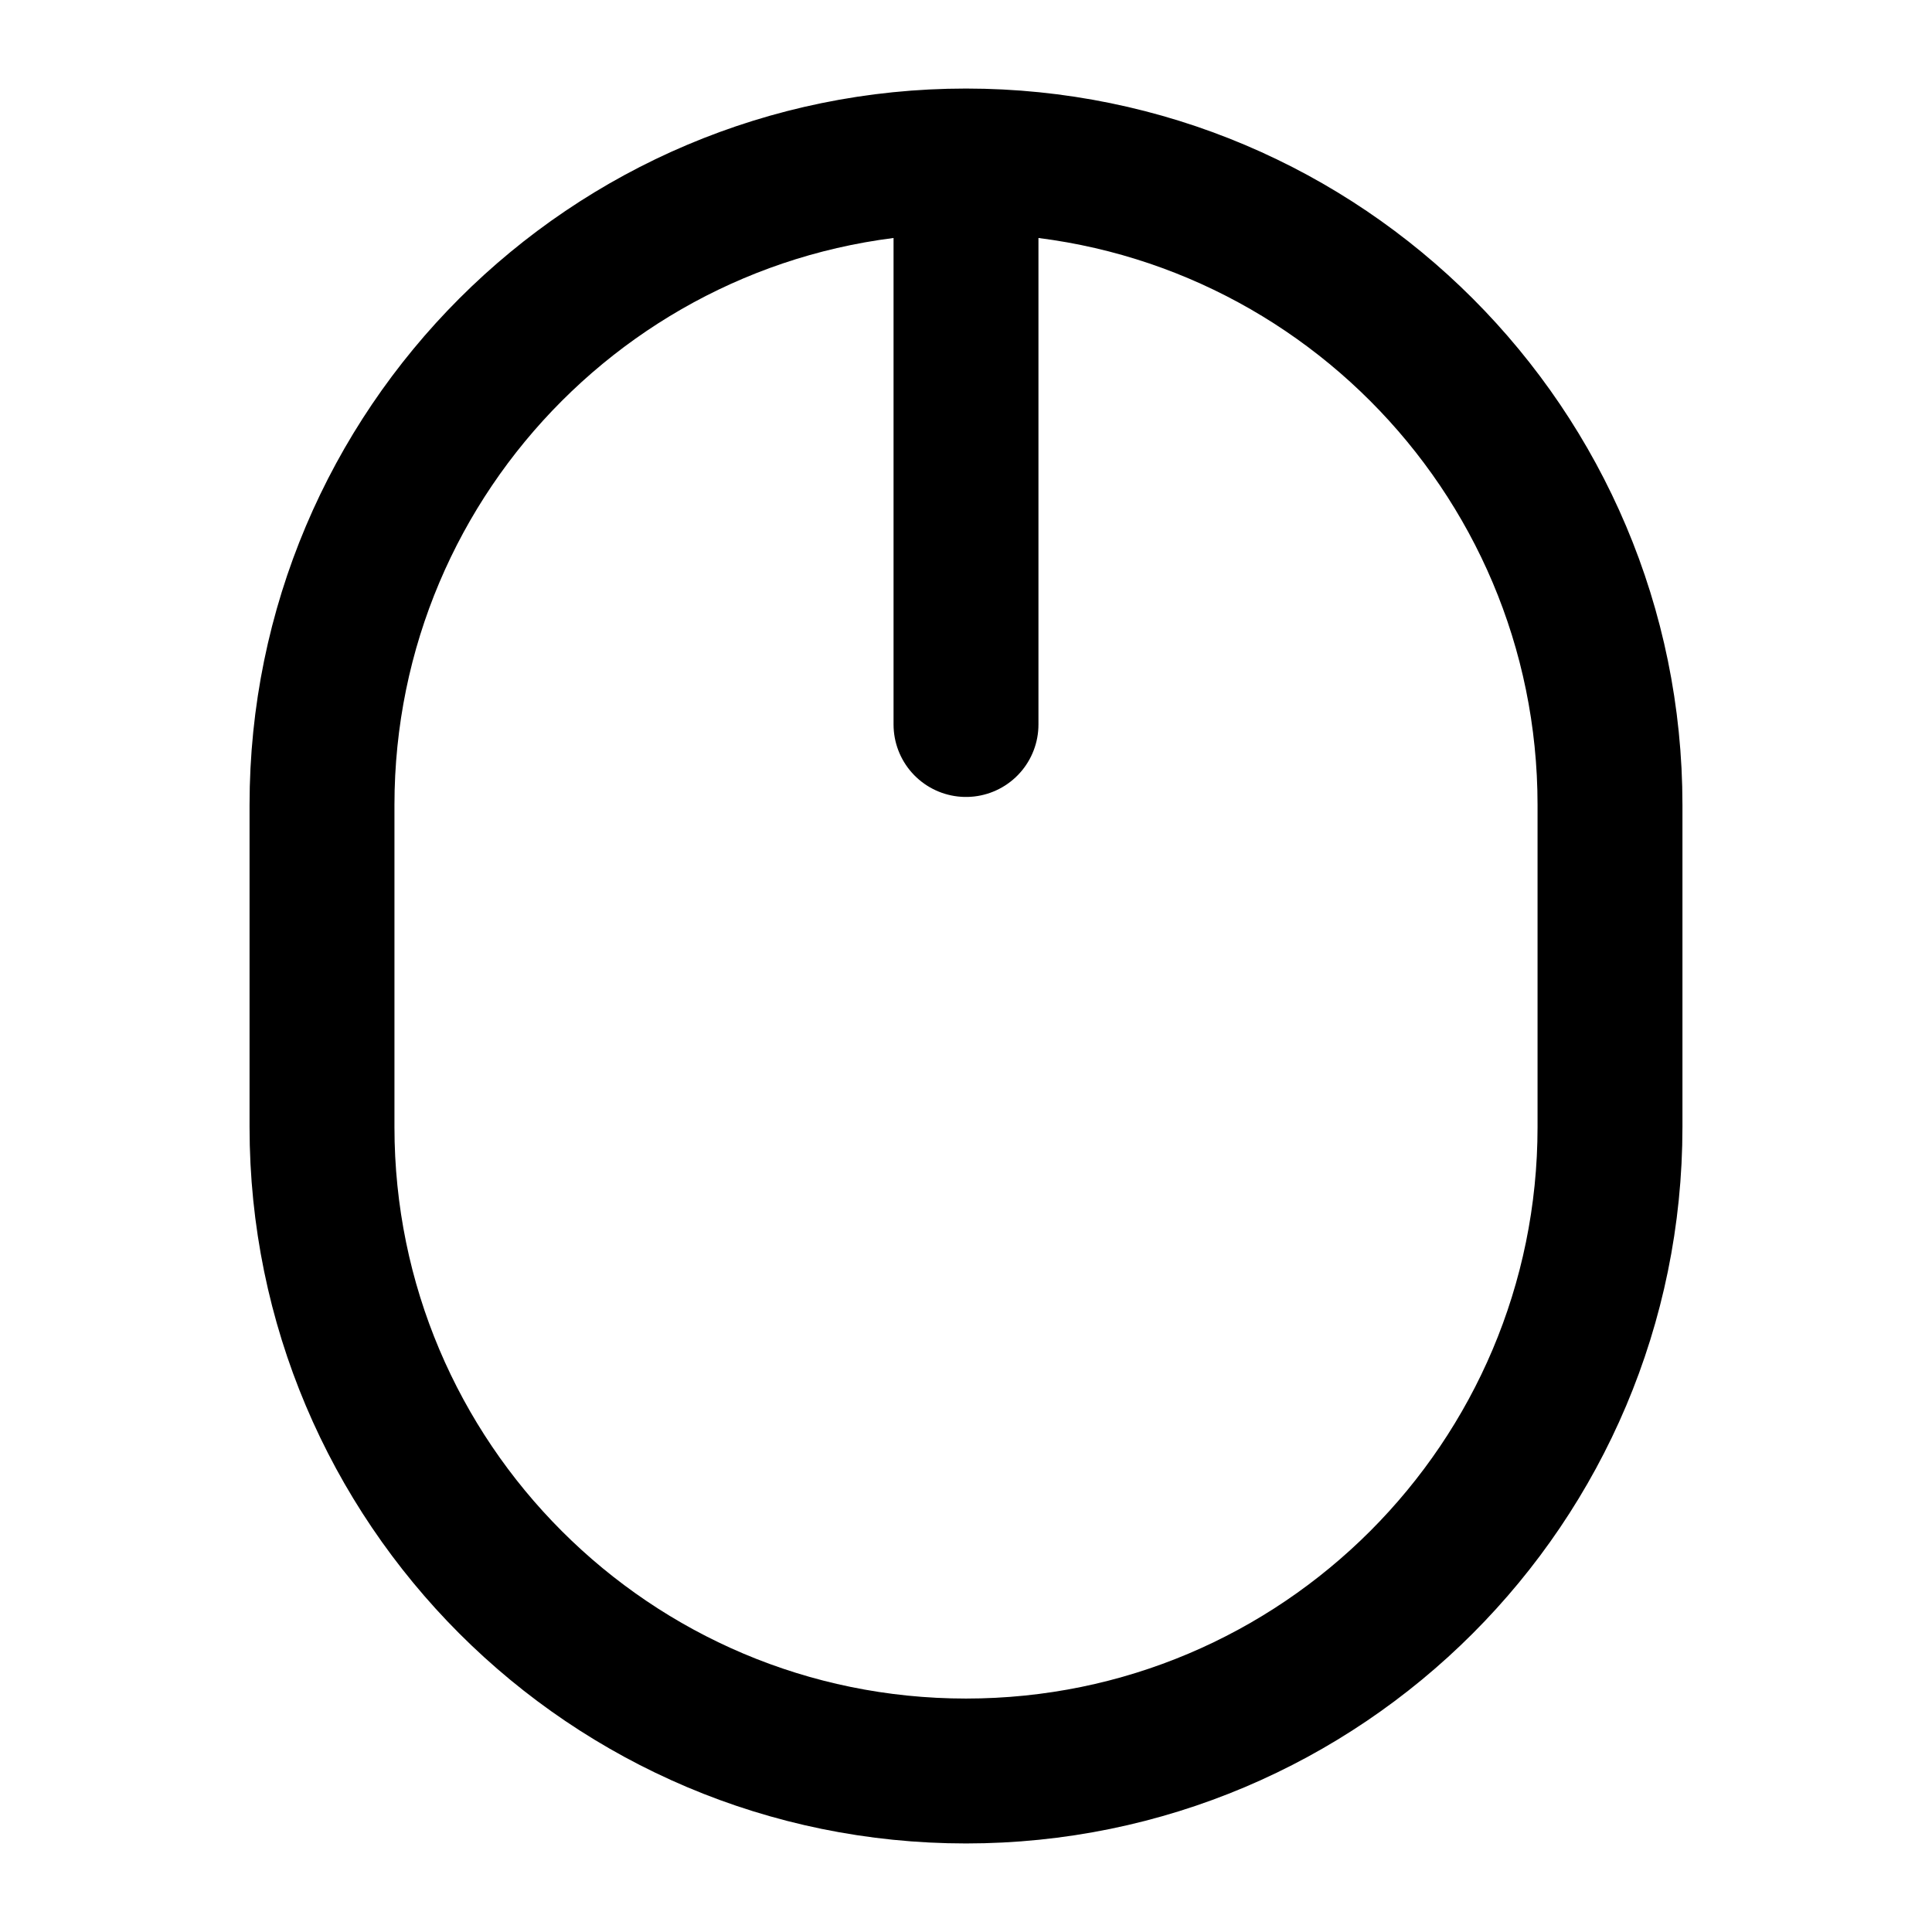
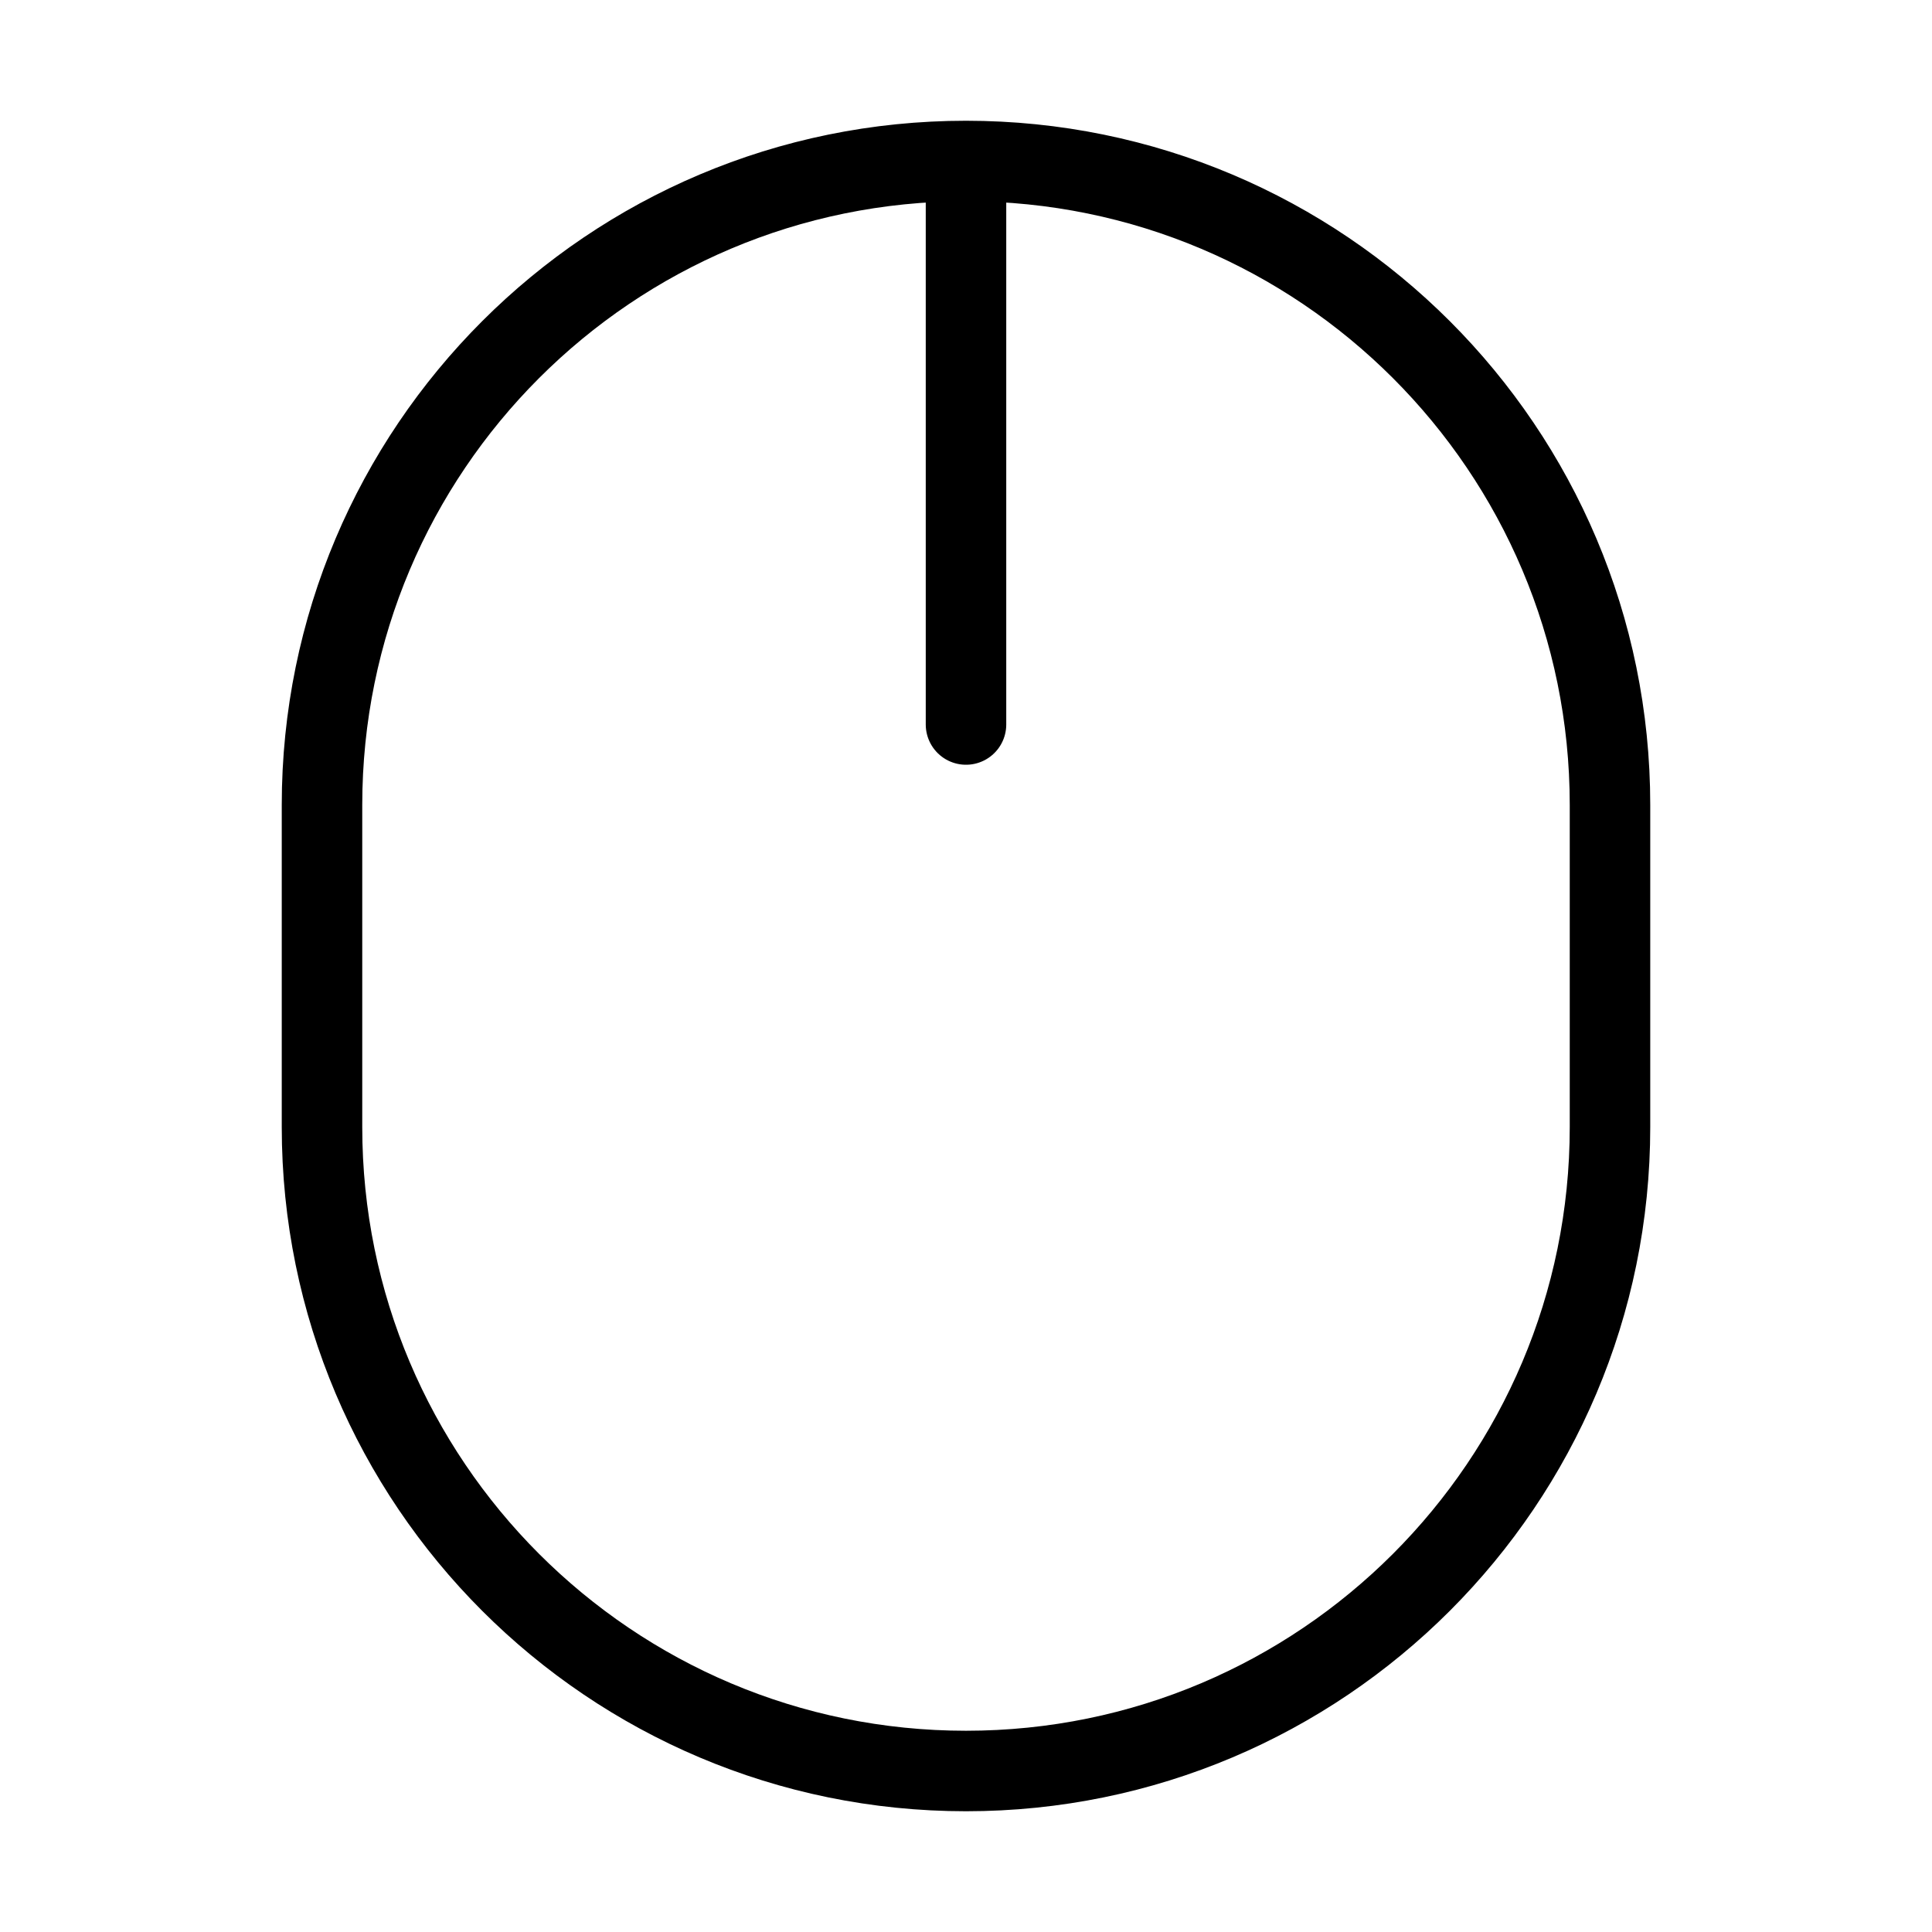
- <svg xmlns="http://www.w3.org/2000/svg" width="27px" height="27px" stroke-width="1.8" viewBox="0 0 24 24" fill="none" color="currentColor">
-   <path d="M12 2V2C16.418 2 20 5.582 20 10V14C20 18.418 16.418 22 12 22V22C7.582 22 4 18.418 4 14V10C4 5.582 7.582 2 12 2V2ZM12 2V9" stroke="currentColor" stroke-width="1.8" stroke-linecap="round" />
+ <svg xmlns="http://www.w3.org/2000/svg" width="27px" height="27px" strokeWidth="1.8" viewBox="0 0 24 24" fill="none" color="currentColor">
+   <path d="M12 2V2C16.418 2 20 5.582 20 10V14C20 18.418 16.418 22 12 22V22C7.582 22 4 18.418 4 14V10C4 5.582 7.582 2 12 2V2ZM12 2V9" stroke="currentColor" strokeWidth="1.8" stroke-linecap="round" />
</svg>
